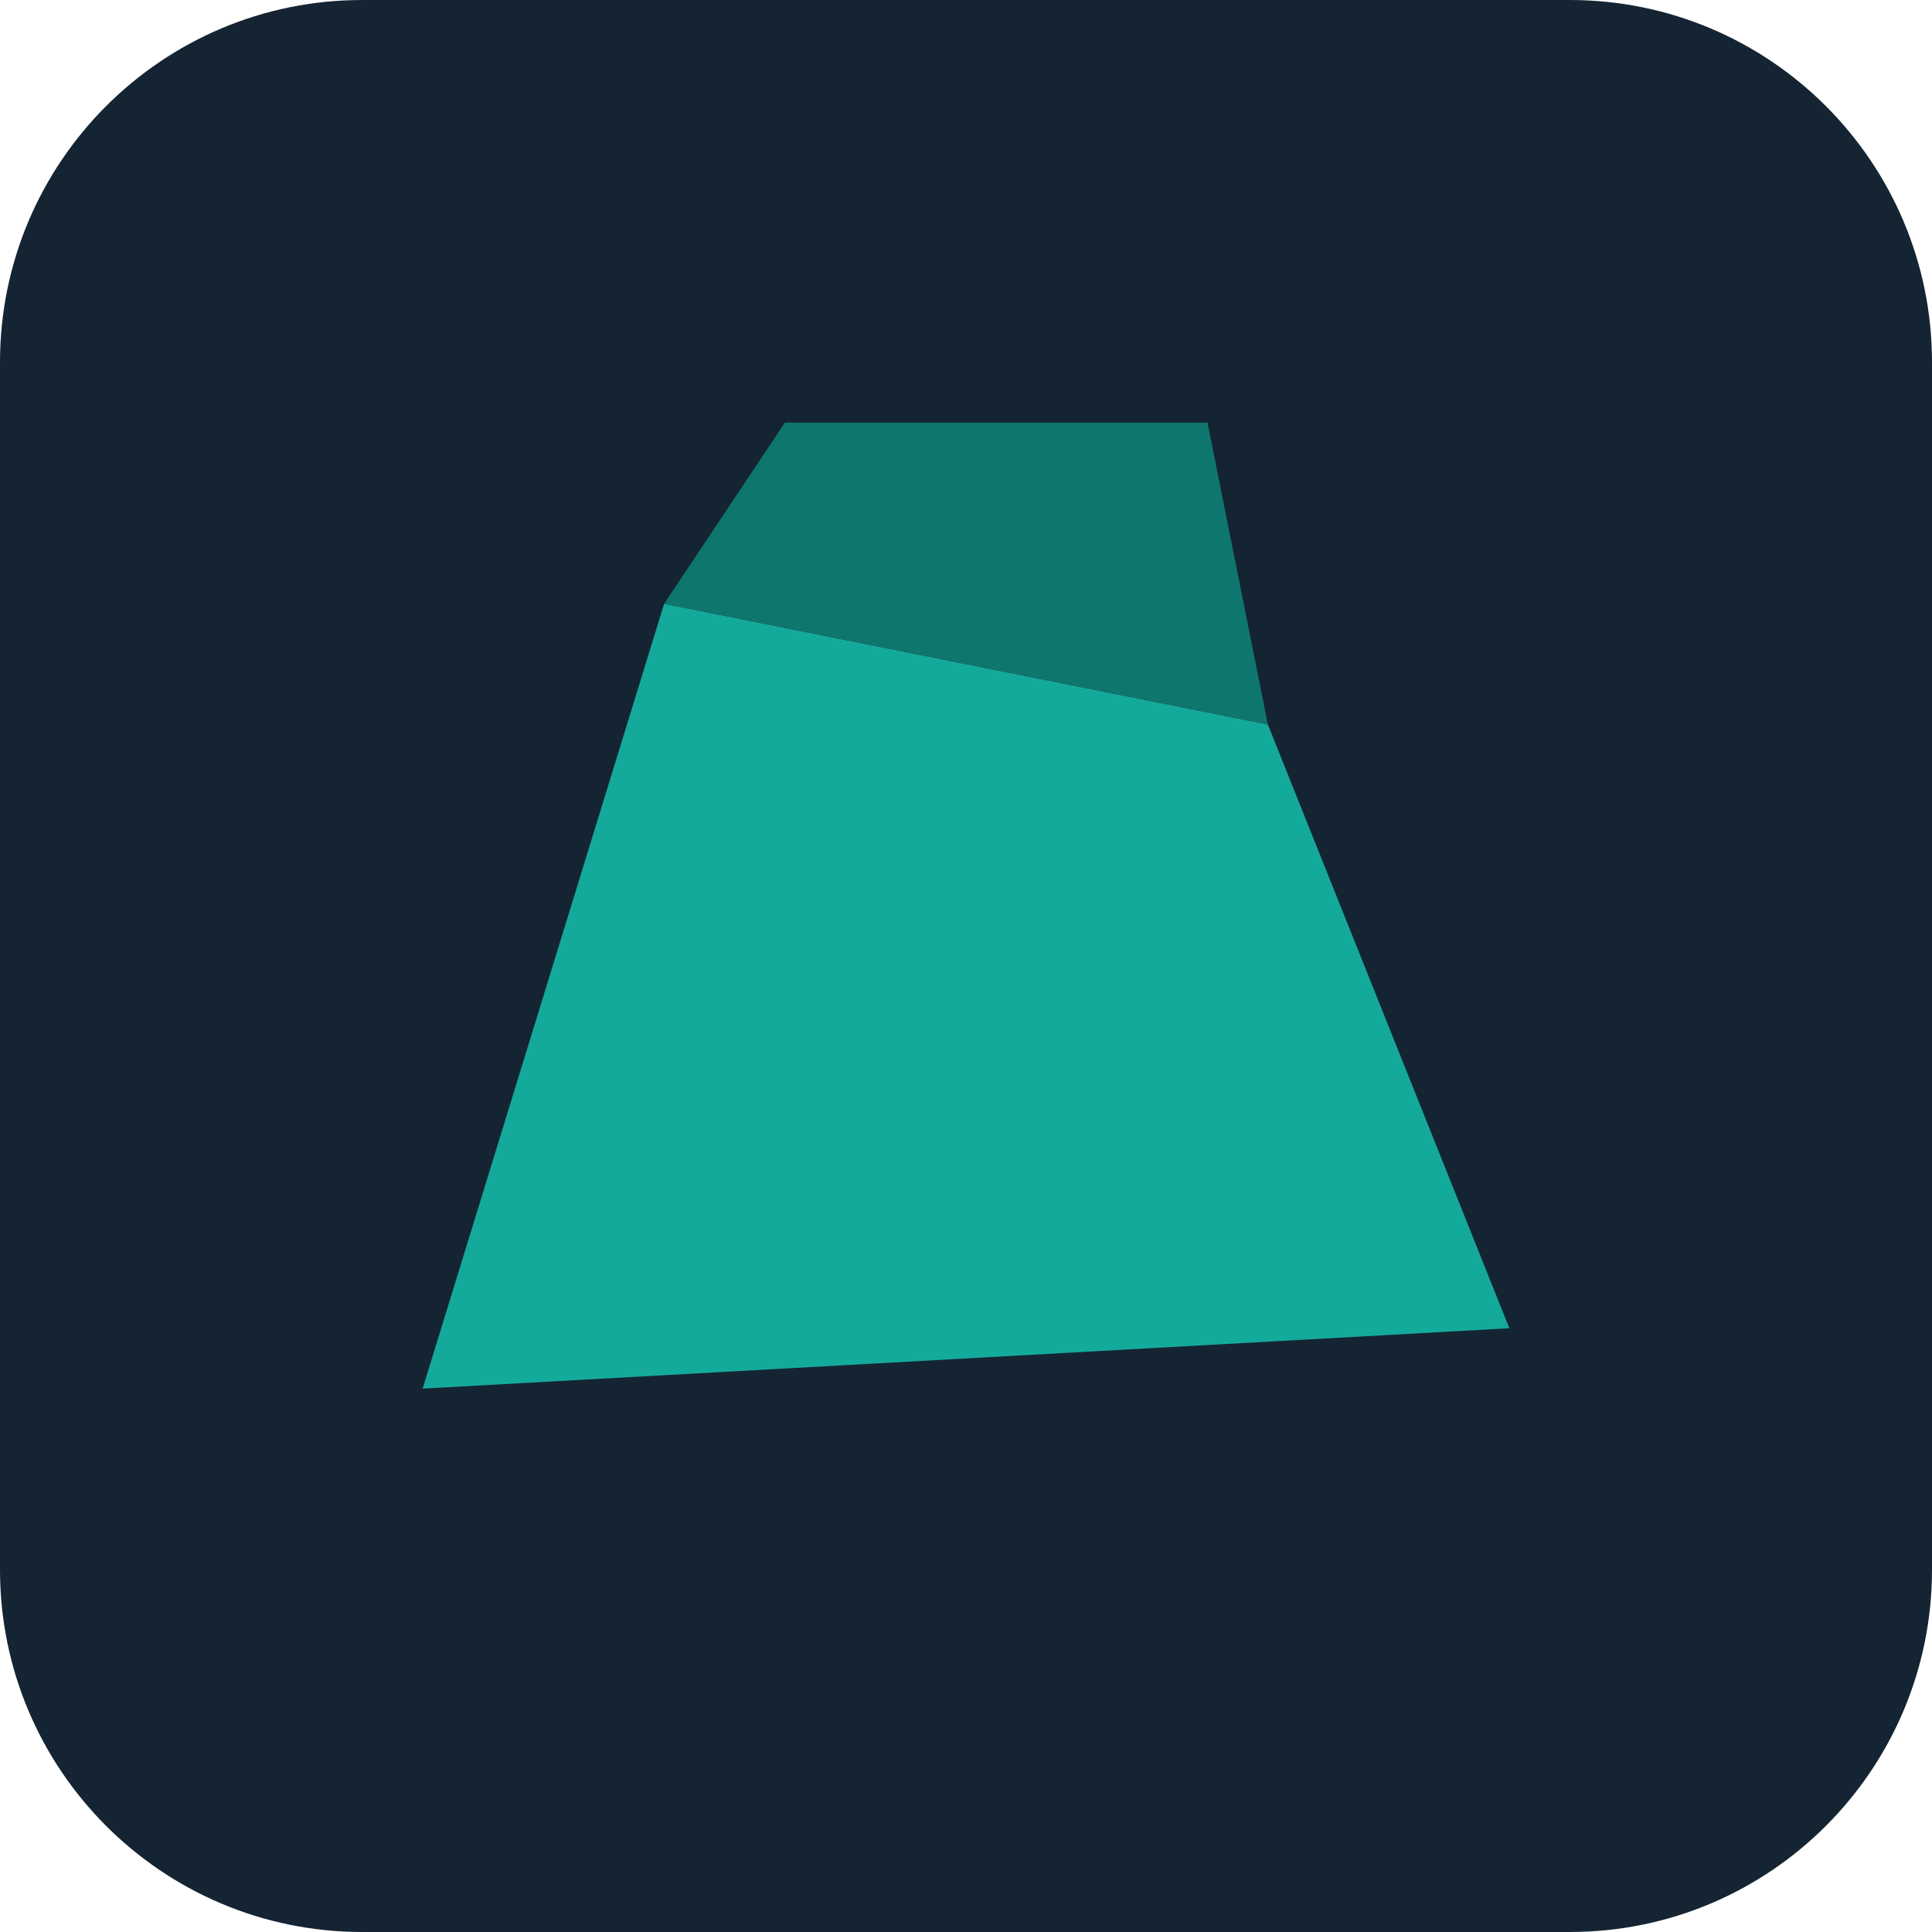
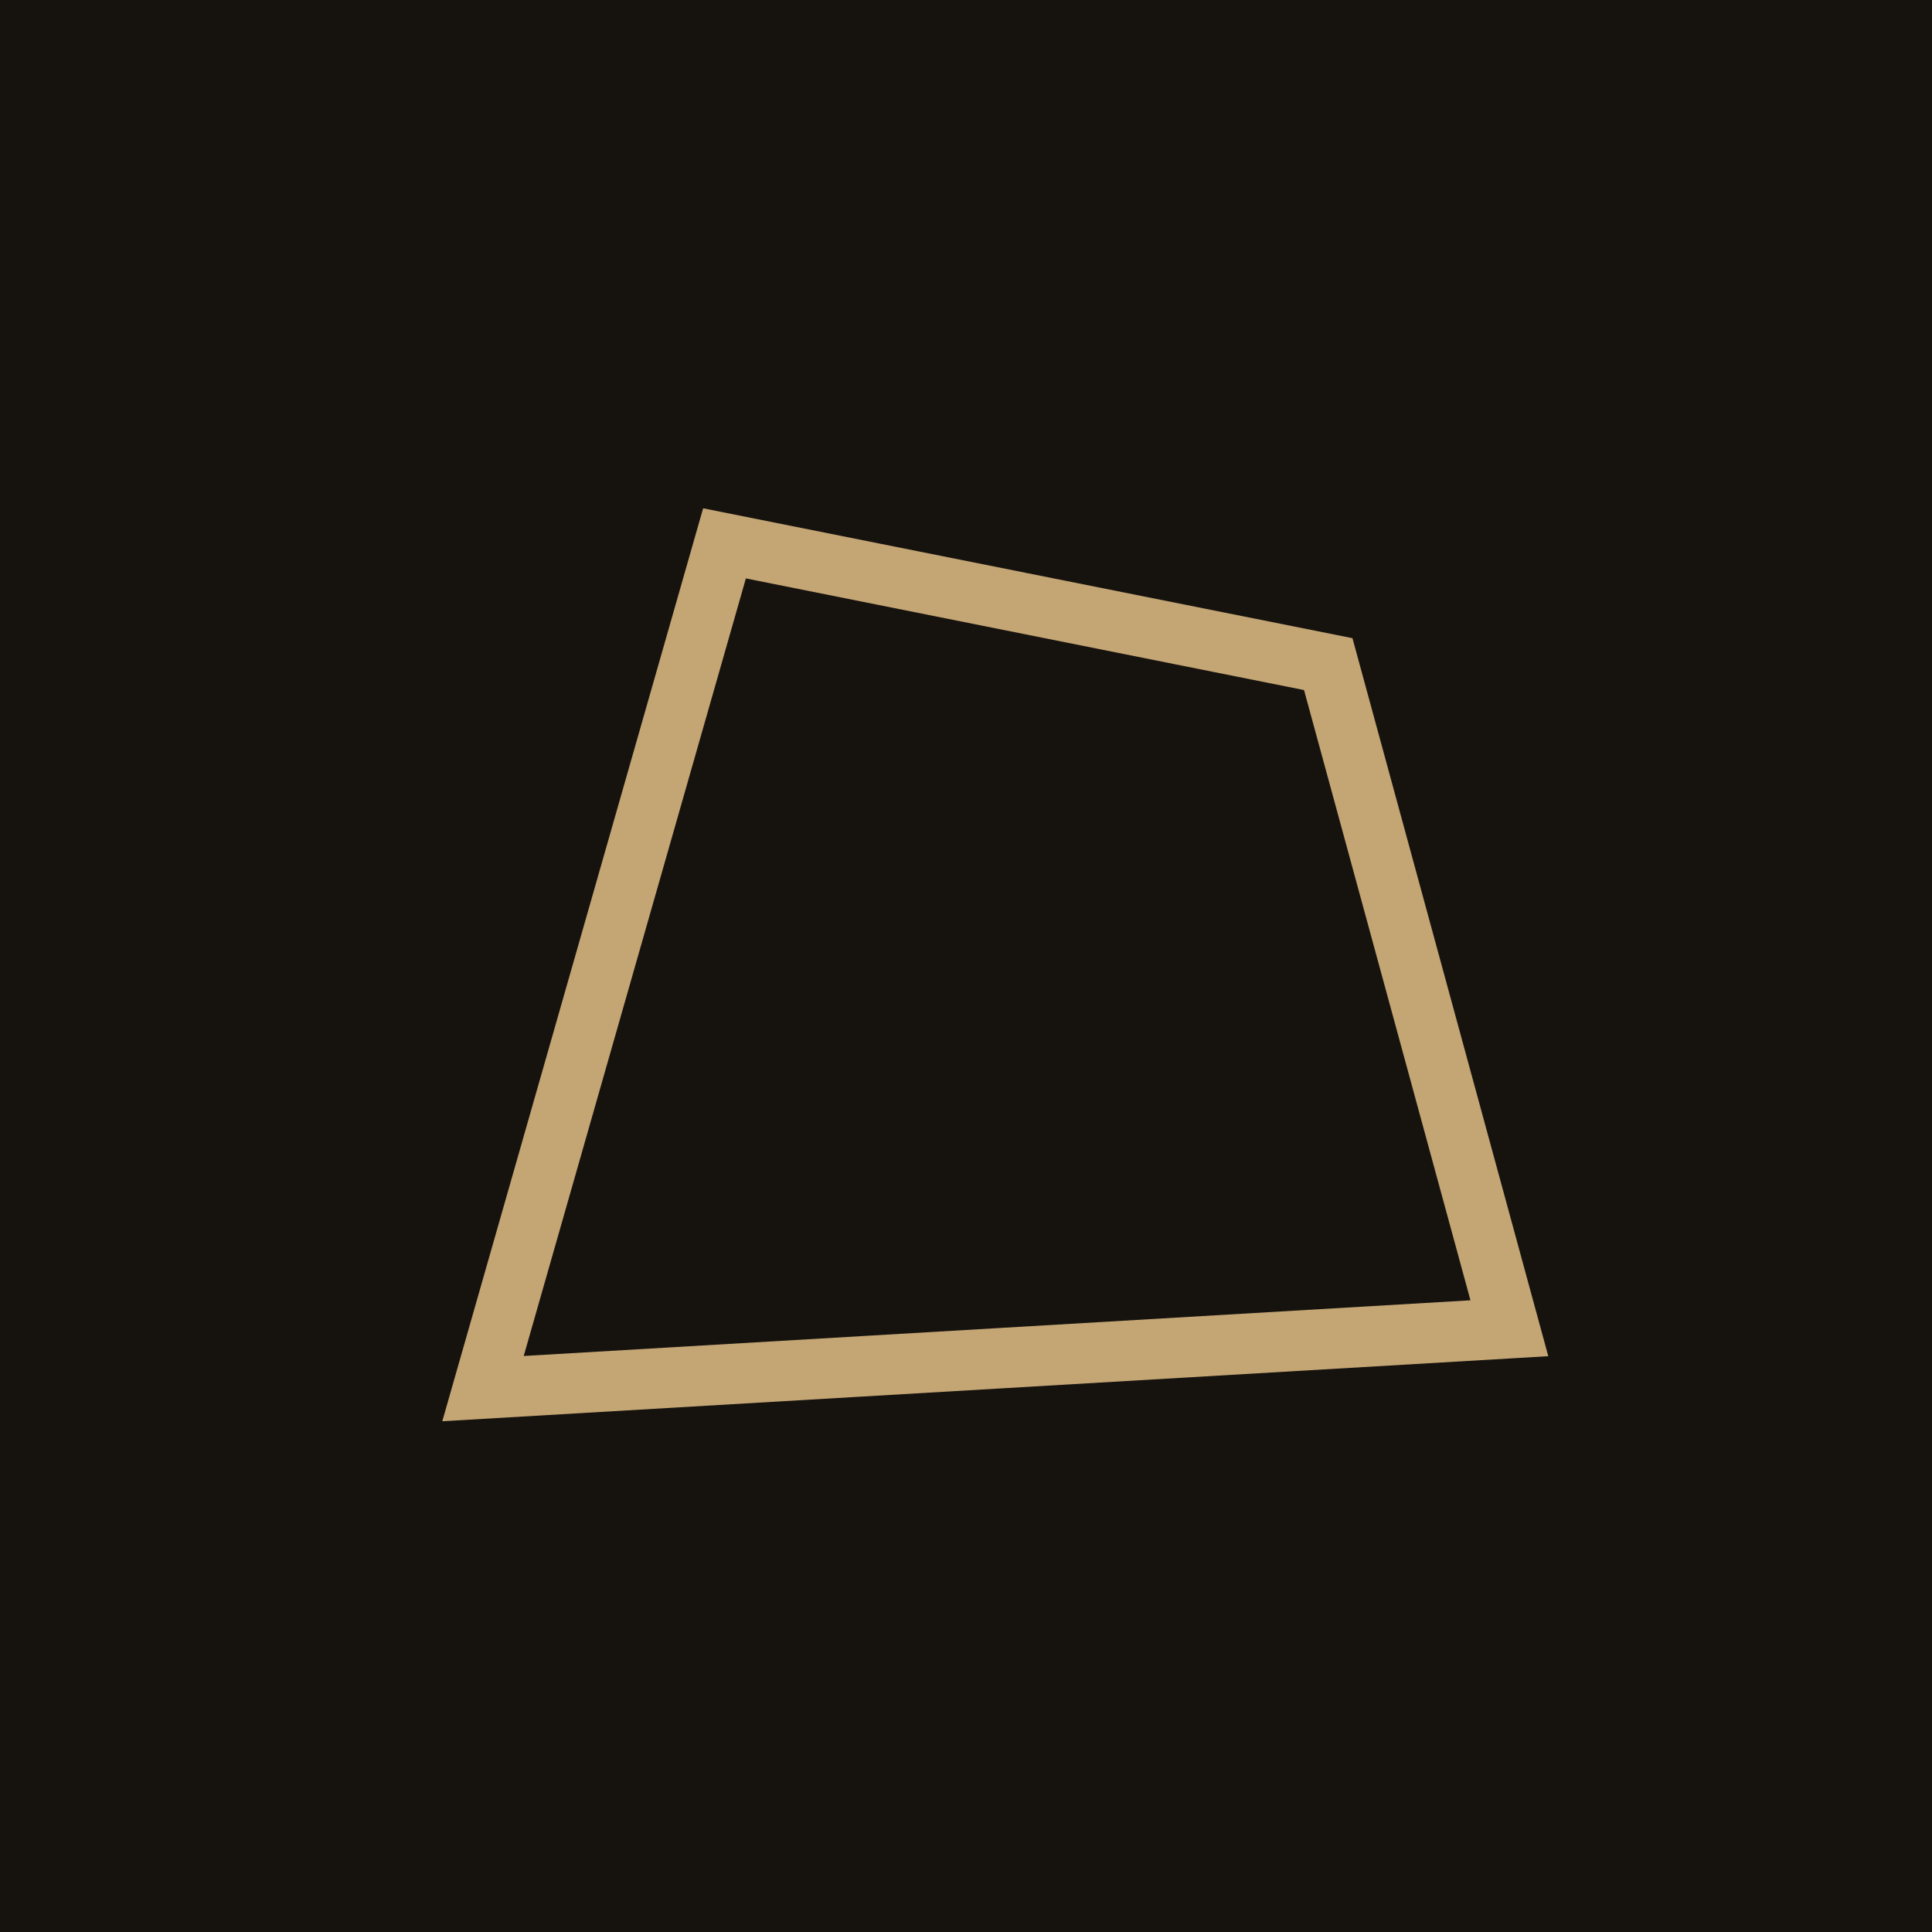
<svg xmlns="http://www.w3.org/2000/svg" viewBox="0 0 64 64" role="img" aria-label="Prashant Properties">
-   <rect width="64" height="64" rx="12" fill="#142433" />
-   <polygon points="14,46 22,20 42,24 50,44" fill="#14b8a6" opacity="0.9" />
-   <polygon points="22,20 42,24 40,14 26,14" fill="#0f766e" />
+   <rect width="64" height="64" fill="#16130f" />
+   <polygon points="16,46 24,18 44,22 50,44" fill="none" stroke="#c4a574" stroke-width="2" />
</svg>
